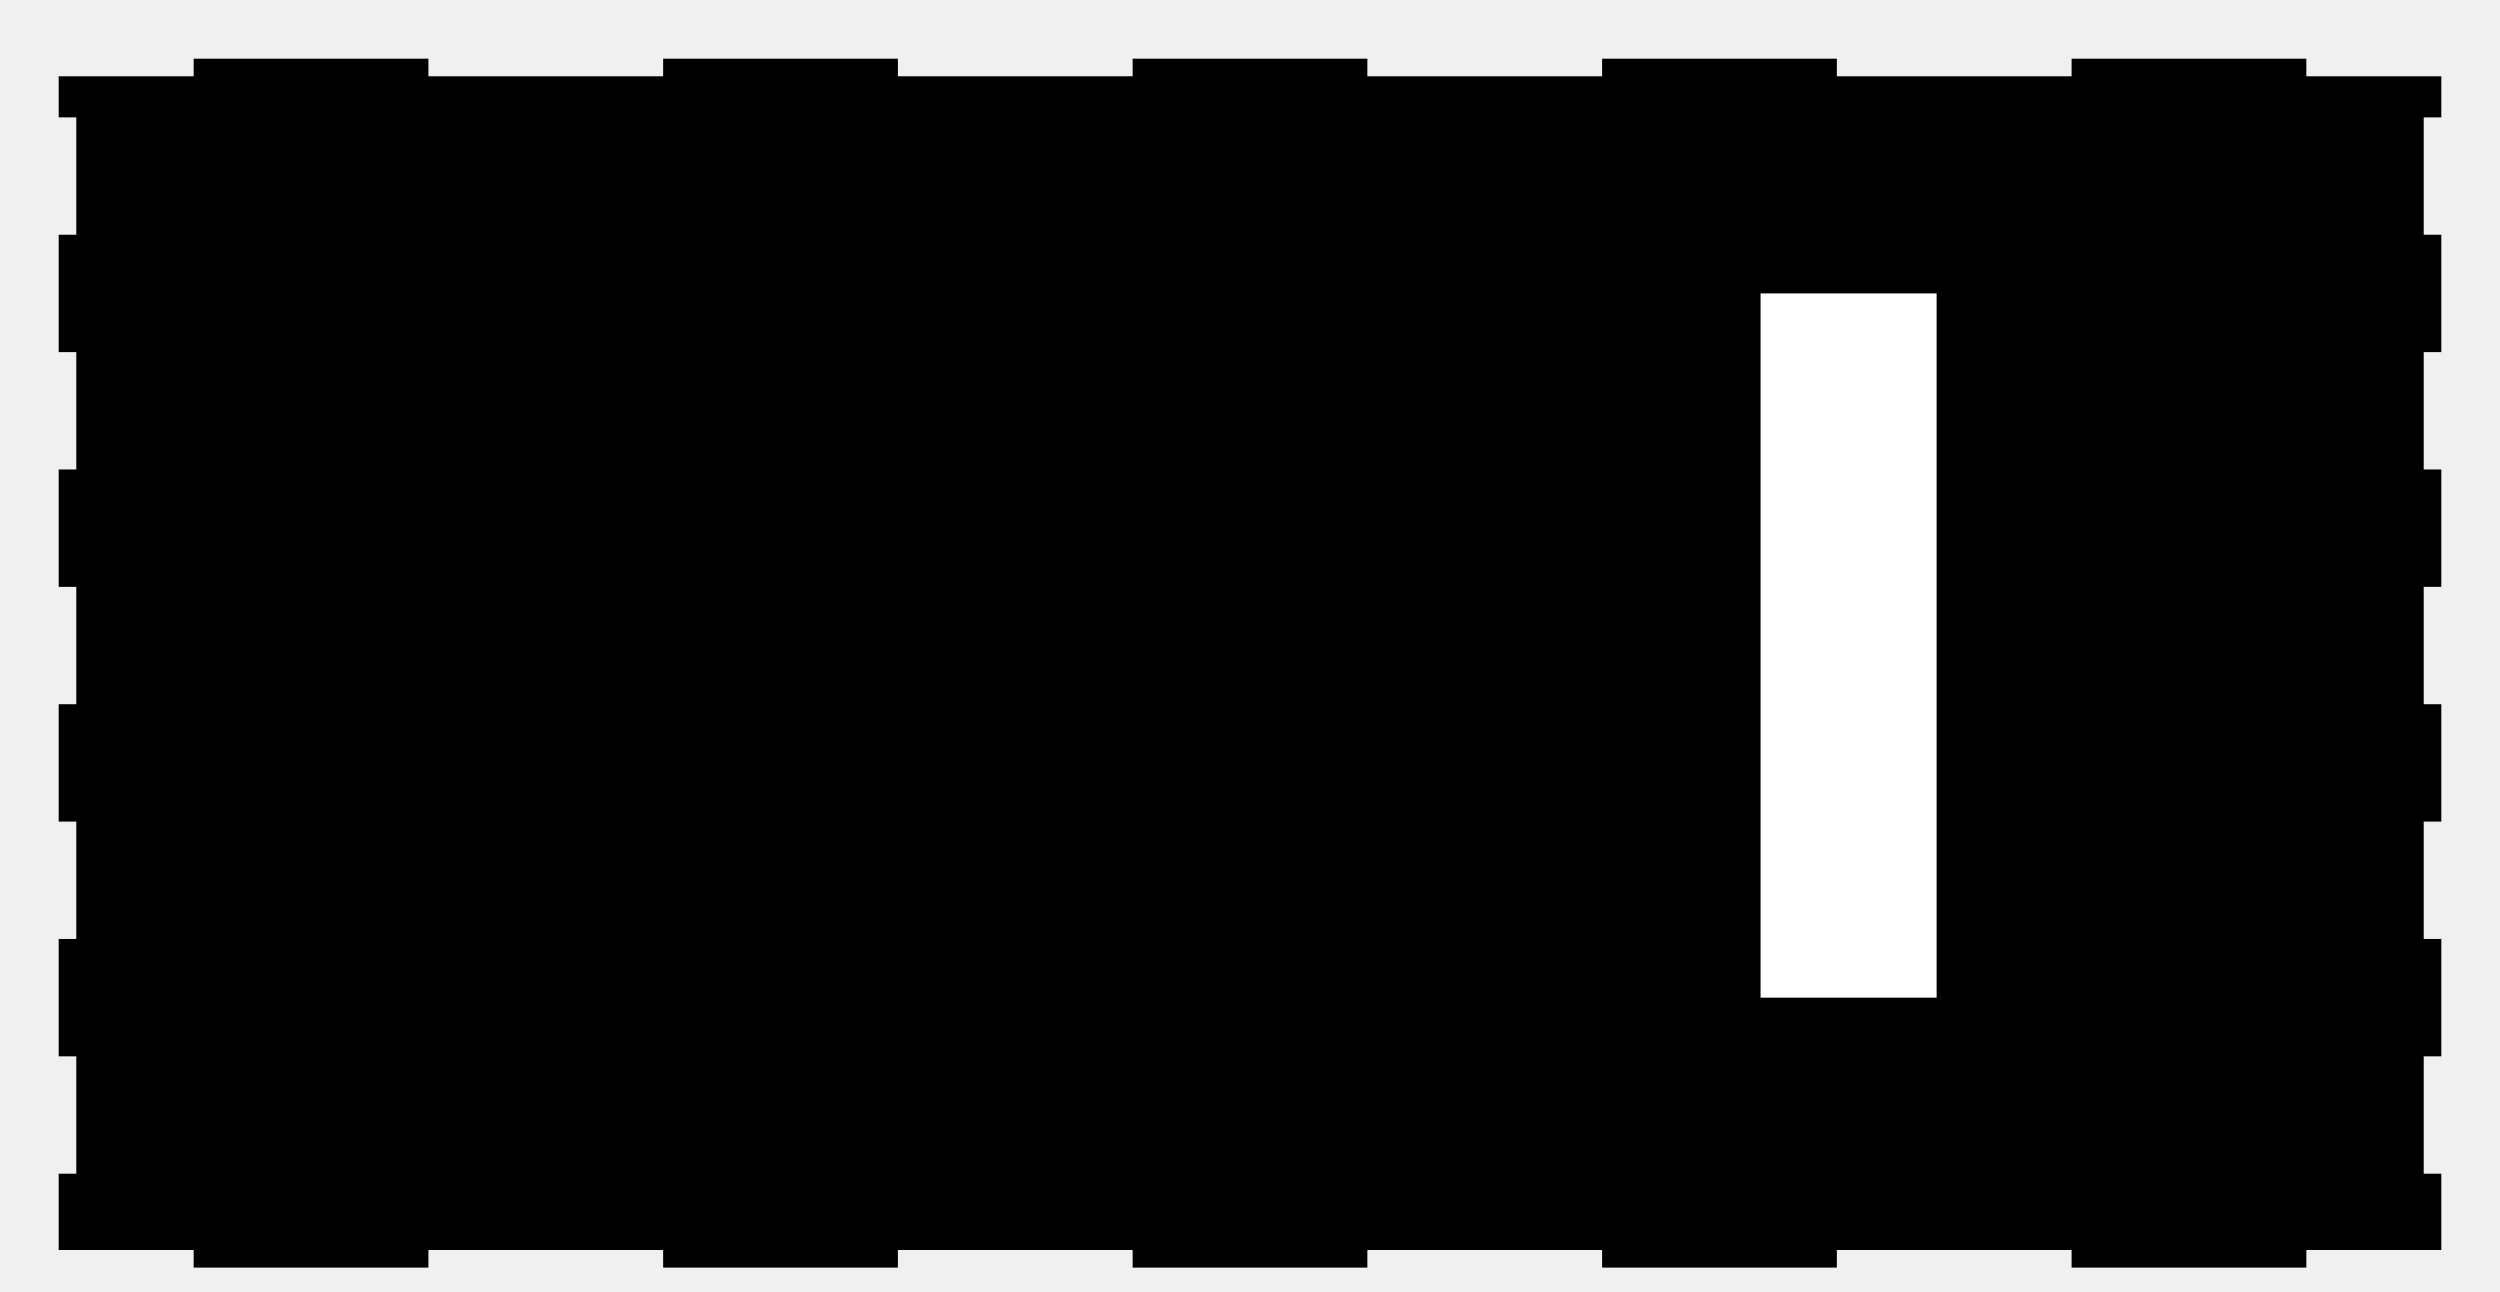
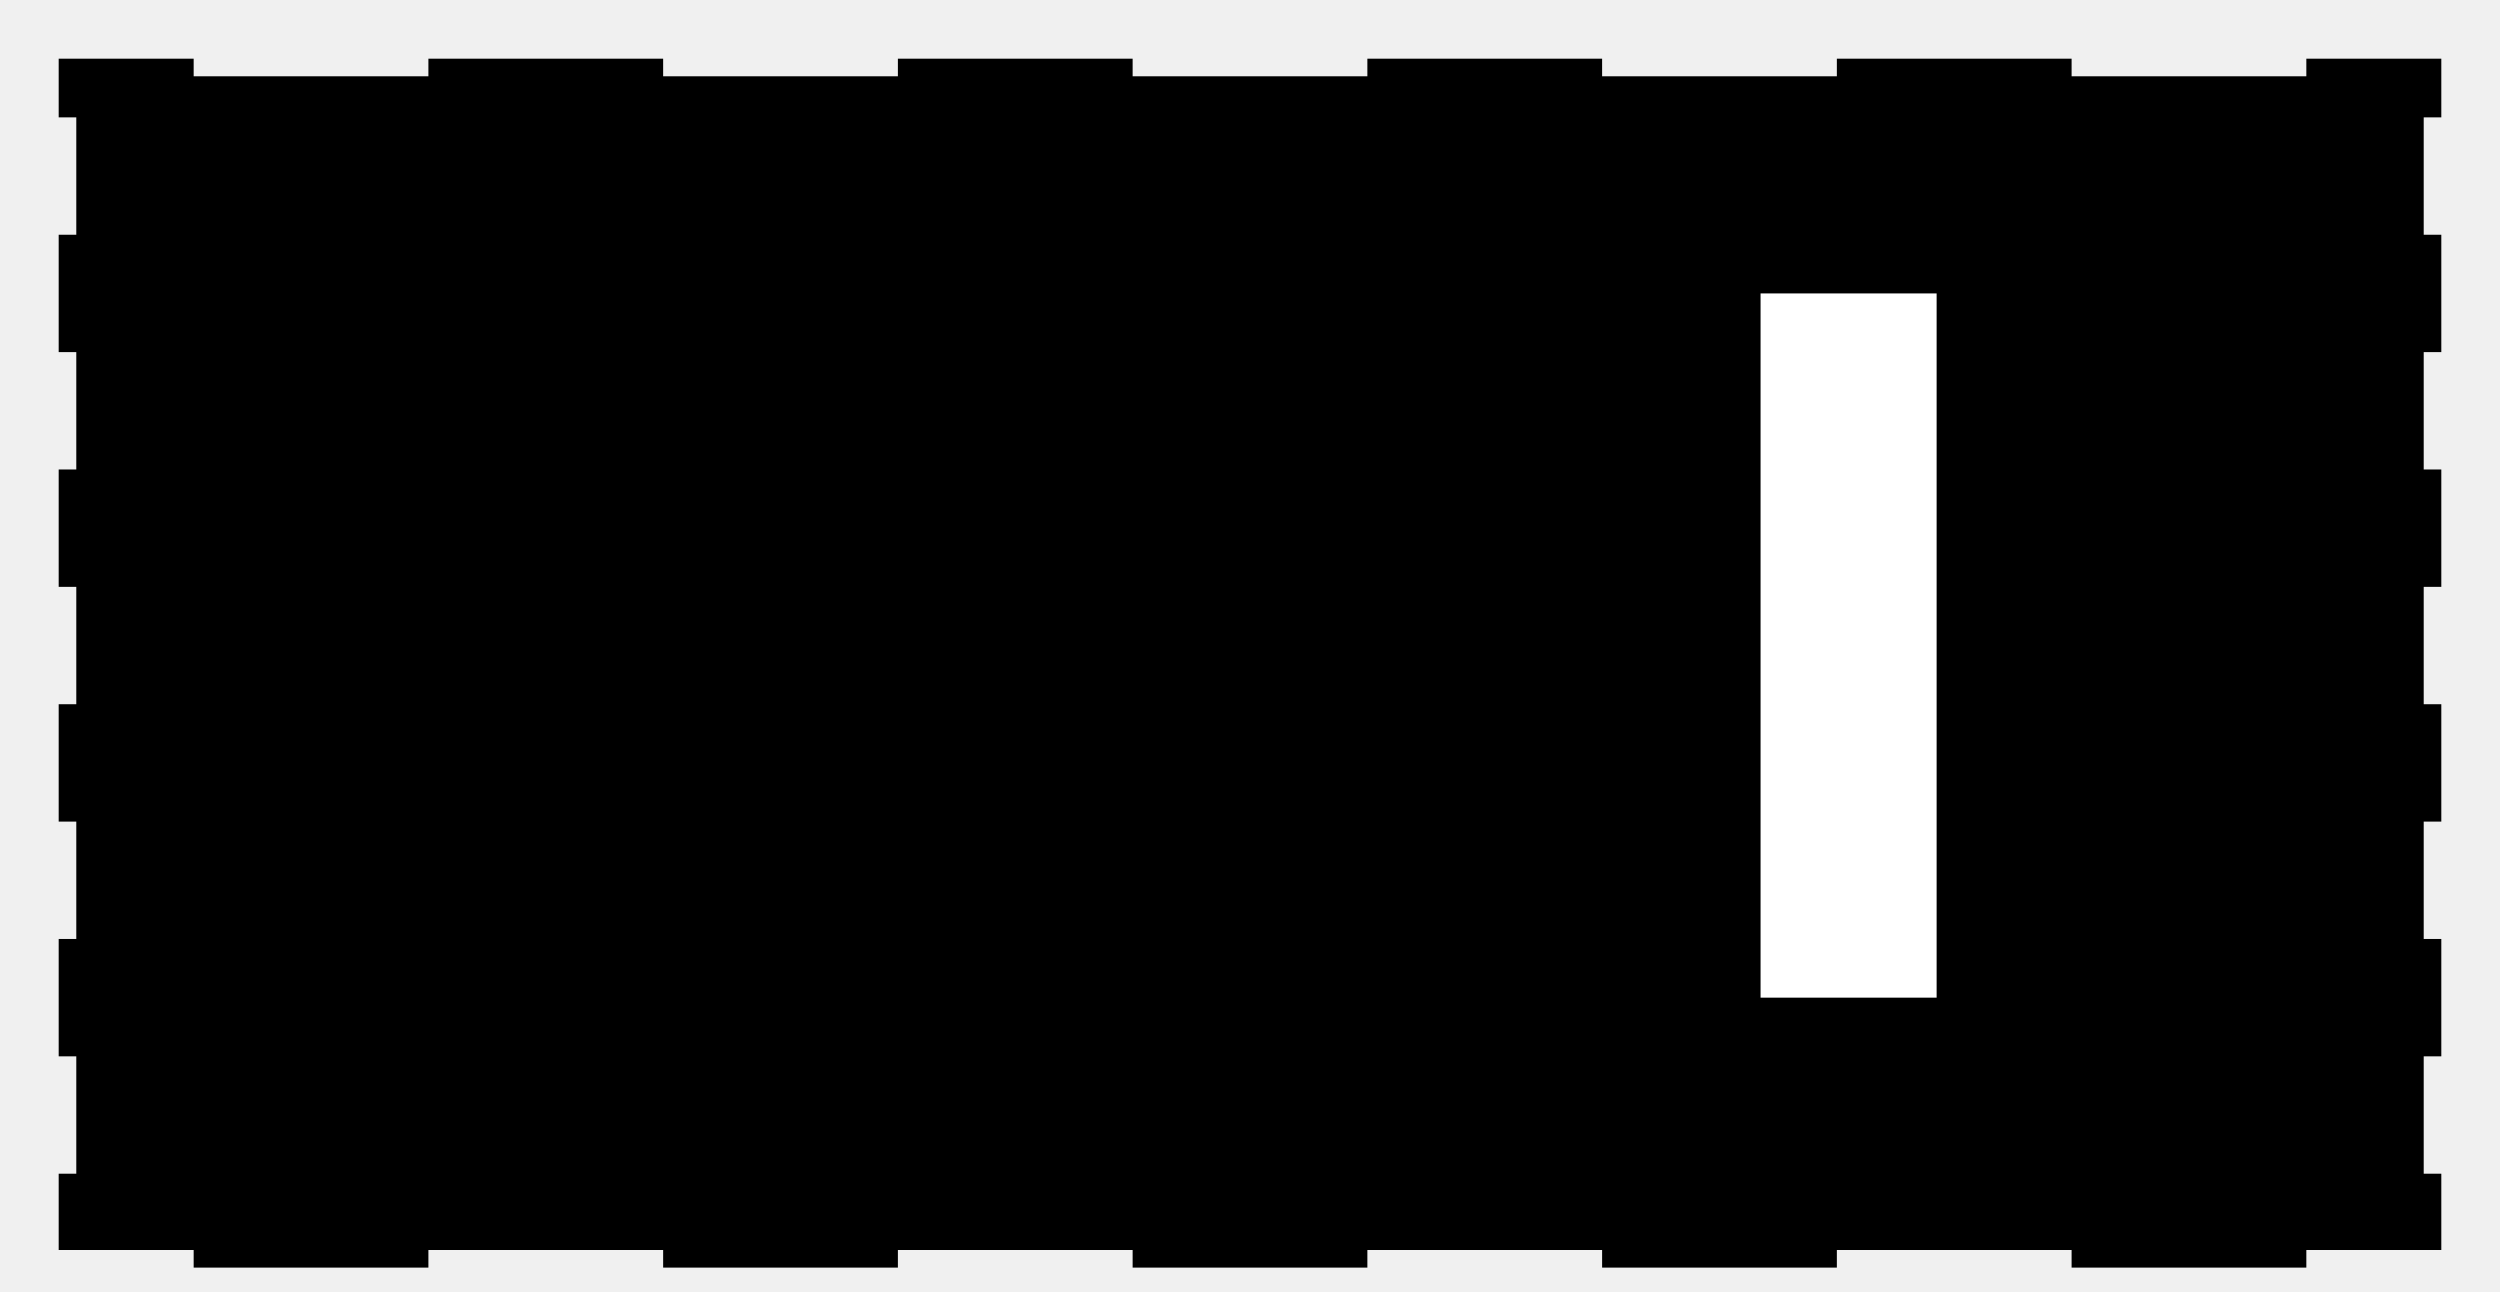
<svg xmlns="http://www.w3.org/2000/svg" id="back" width="426" height="220" version="1.1">
-   <polyline points="  10,10  10,20  13,20  13,40  10,40  10,60  13,60  13,80  10,80  10,100  13,100  13,120  10,120  10,140  13,140  13,160  10,160  10,180  13,180  13,200  10,200   10,213  33,213  33,216  73,216  73,213  113, 213  113, 216  153, 216  153, 213  193, 213  193, 216  233, 216  233, 213  273, 213  273, 216  313, 216  313, 213  353, 213  353, 216  393, 216  393, 213   416, 213  416, 200  413, 200  413, 180  416, 180  416, 160  413, 160  413, 140  416, 140  416, 120  413, 120  413, 100  416, 100  416, 80  413, 80  413, 60  416, 60  416, 40  413, 40  413, 20  416, 20  416, 13   393, 13  393, 10  353, 10  353, 13  313, 13  313, 10  273, 10  273, 13  233, 13  233, 10  193, 10  193, 13  153, 13  153, 10  113, 10  113, 13  73, 13  73, 10  33, 10  33, 13  10, 13 " />
+   <polyline points="  10,10  10,20  13,20  13,40  10,40  10,60  13,60  13,80  10,80  10,100  13,100  13,120  10,120  10,140  13,140  13,160  10,160  10,180  13,180  13,200  10,200   10,213  33,213  33,216  73,216  73,213  113, 213  113, 216  153, 216  153, 213  193, 213  193, 216  233, 216  233, 213  273, 213  273, 216  313, 216  313, 213  353, 213  353, 216  393, 216  393, 213   416, 213  416, 200  413, 200  413, 180  416, 180  416, 160  413, 160  413, 140  416, 140  416, 120  413, 120  413, 100  416, 100  416, 80  413, 80  413, 60  416, 60  416, 40  413, 40  413, 20  416, 20  416, 10   393, 10  393, 13  353, 13  353, 10  313, 10  313, 13  273, 13  273, 10  233, 10  233, 13  193, 13  193, 10  153, 10  153, 13  113, 13  113, 10  73, 10  73, 13  33, 13  33, 10  10, 10" />
  <polyline points="  300, 50  330, 50  330, 170  300, 170 " fill="white" />
</svg>
